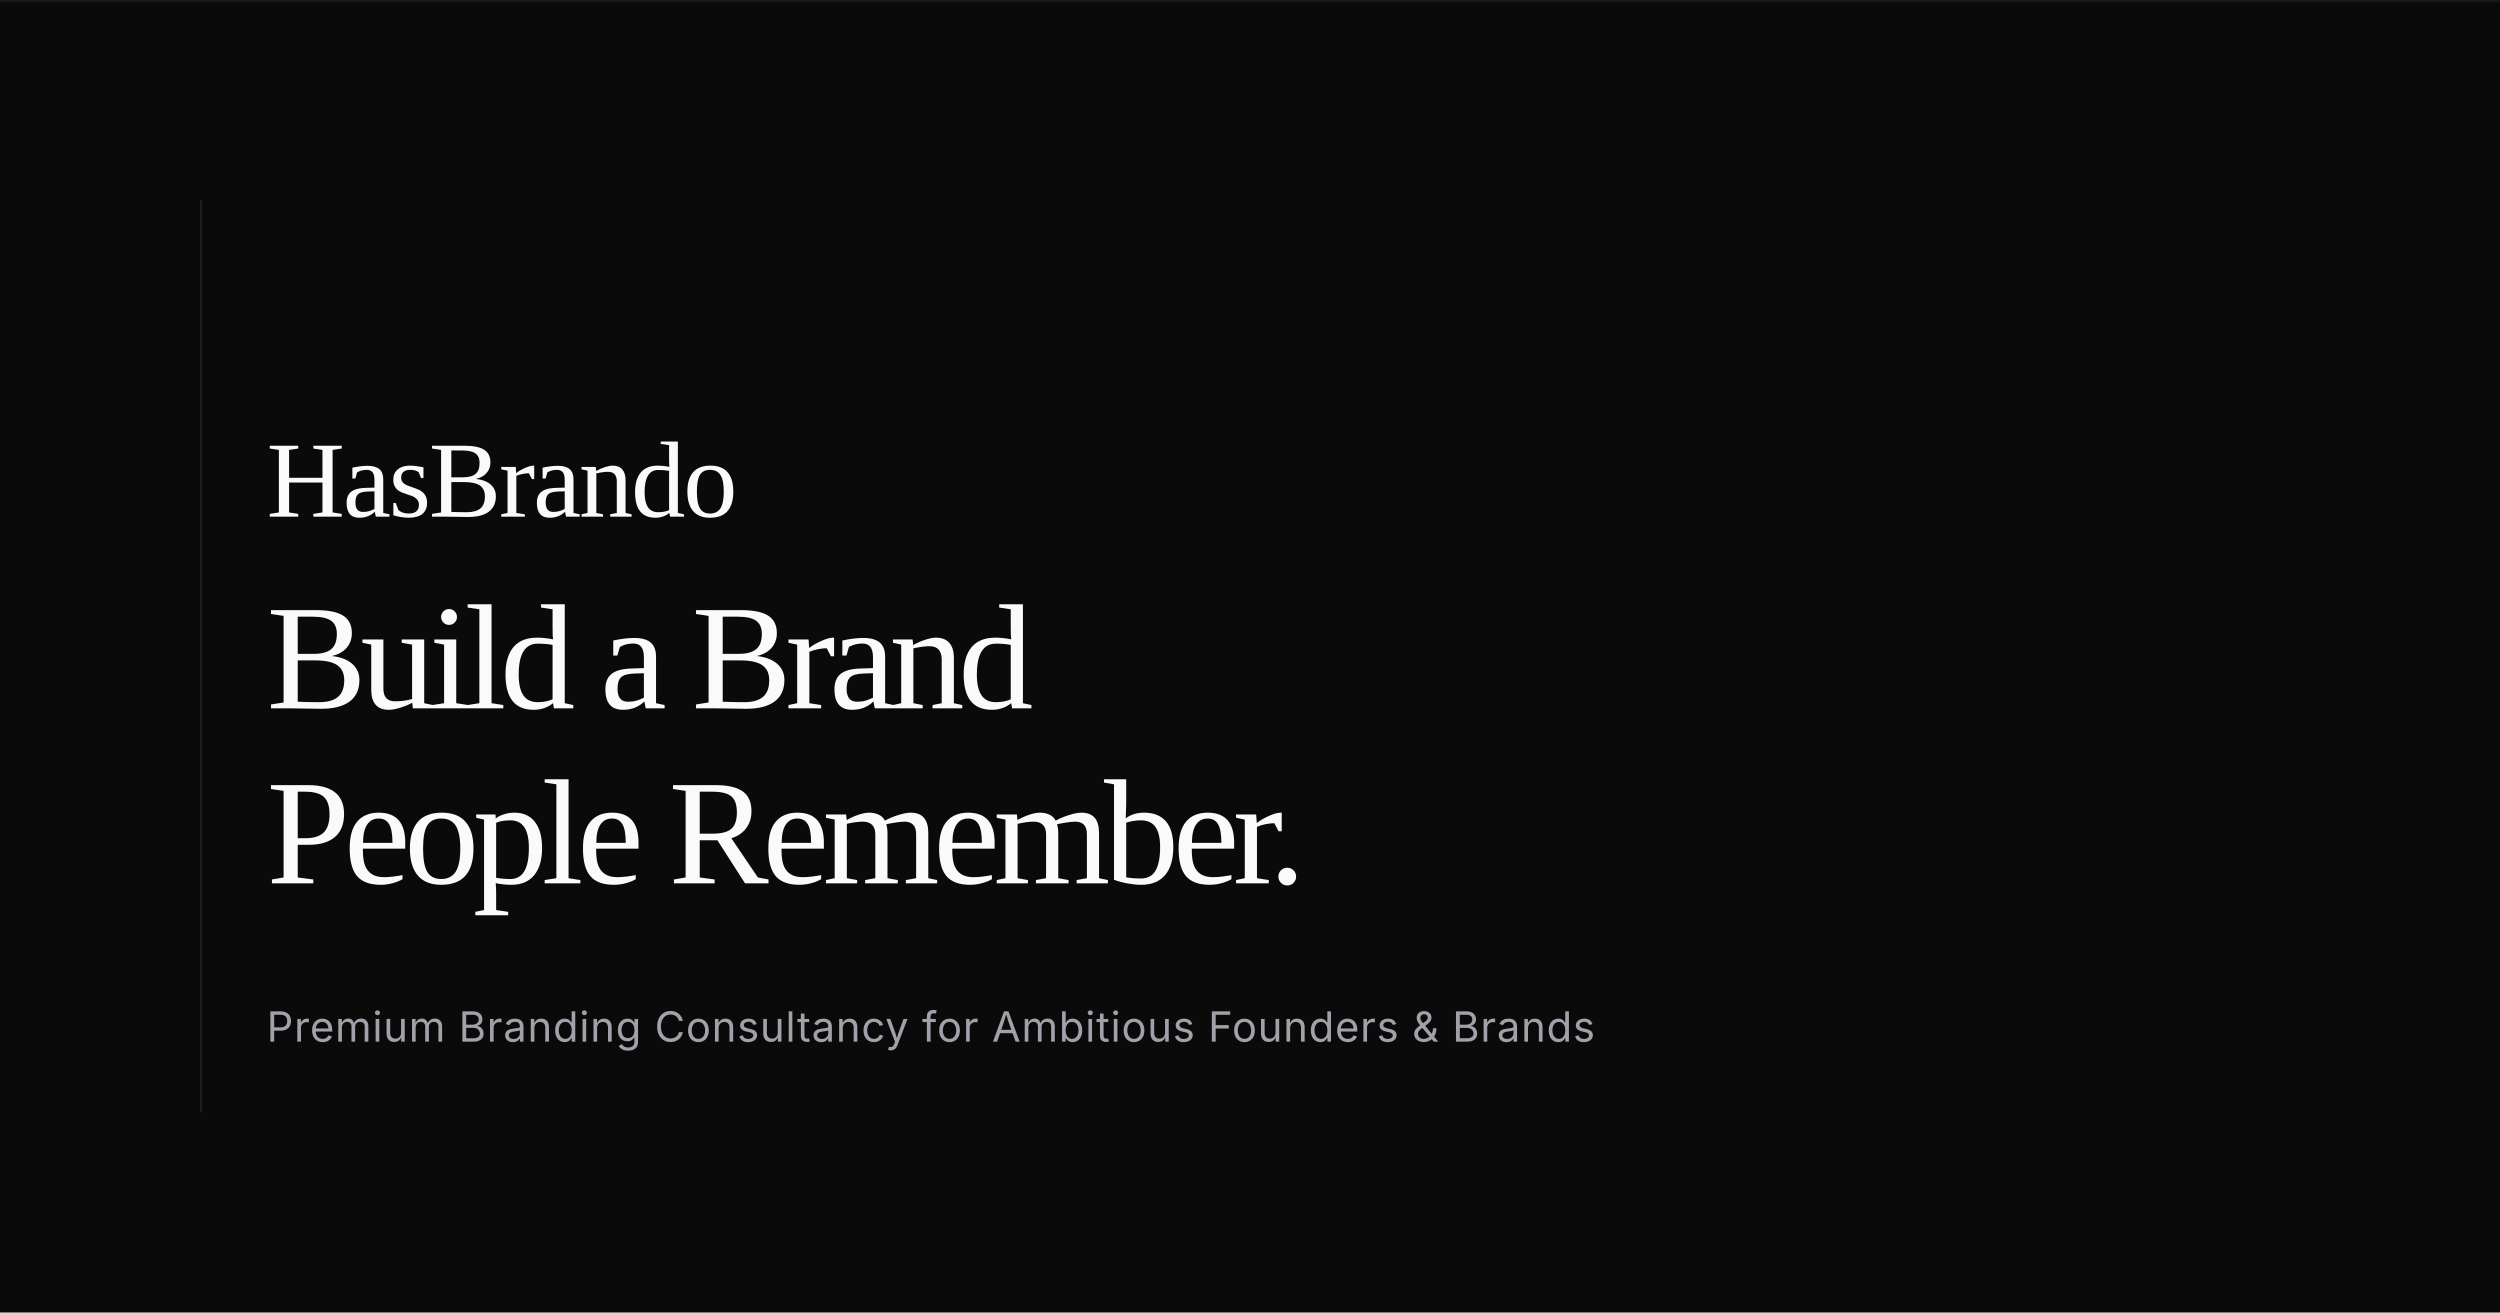
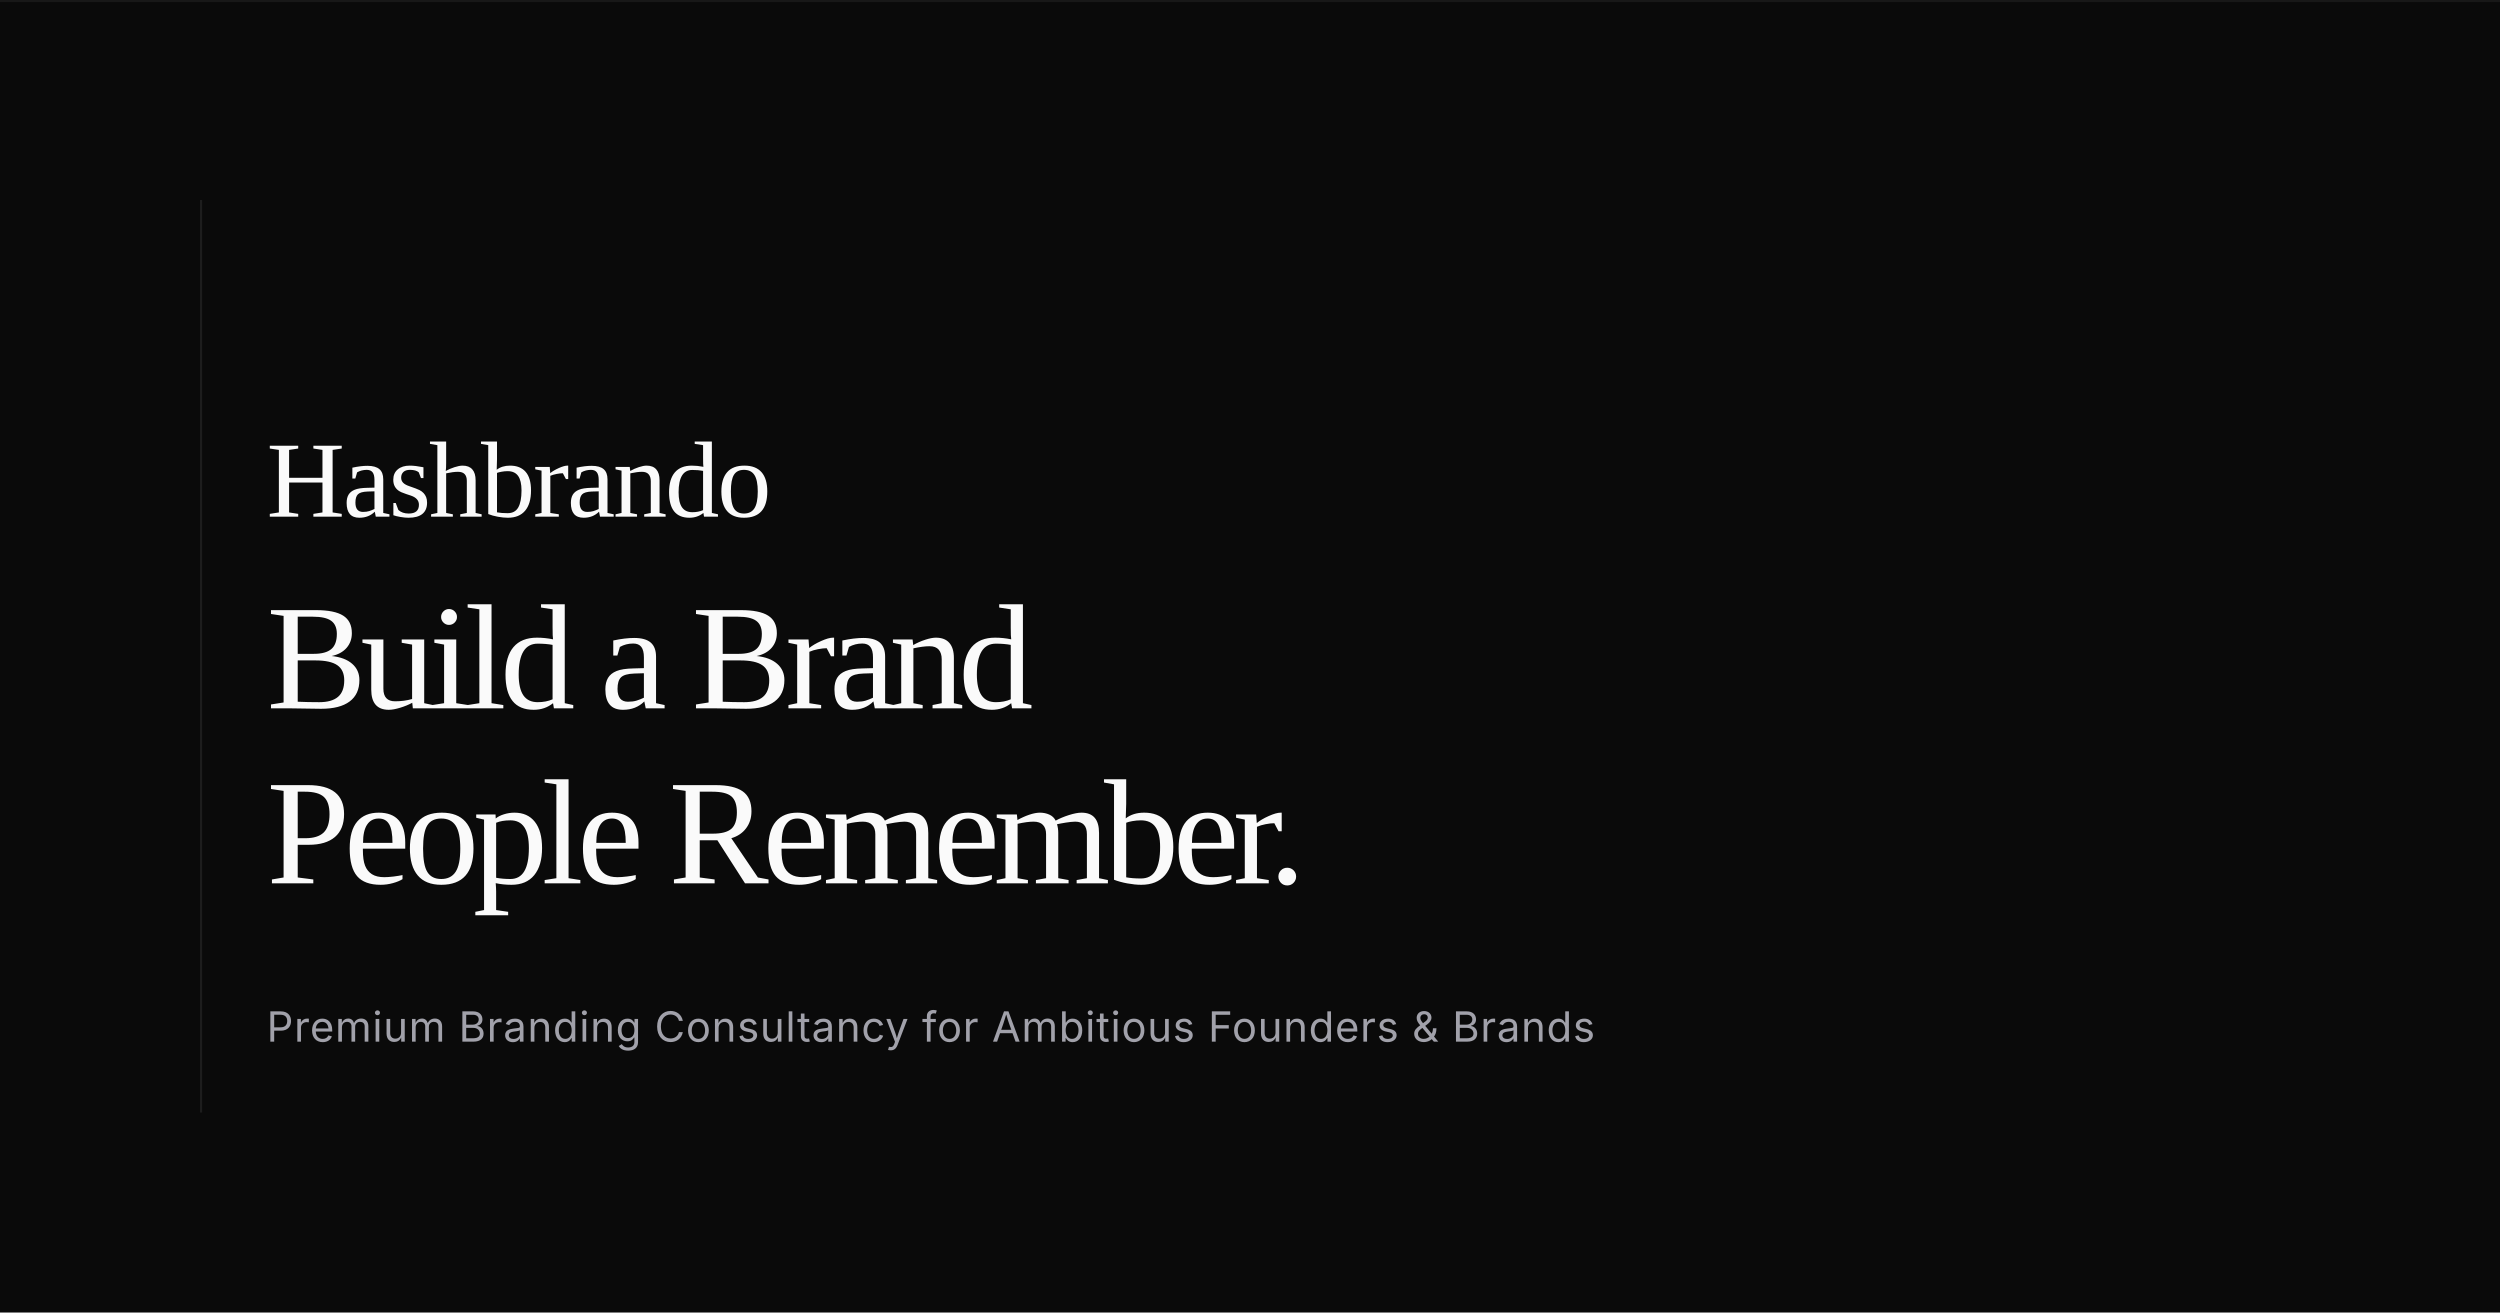
<svg xmlns="http://www.w3.org/2000/svg" width="1200" height="630" viewBox="0 0 1200 630" fill="none">
  <rect width="1200" height="630" fill="#0A0A0A" />
  <rect x="0" y="0" width="1200" height="1" fill="#FFFFFF" opacity="0.06" />
  <rect x="96" y="96" width="1" height="438" fill="#FFFFFF" opacity="0.08" />
-   <text x="128" y="248" font-family="Georgia, 'Times New Roman', serif" font-size="52" font-weight="400" fill="#FAFAFA" letter-spacing="-1">HasBrando</text>
+   <text x="128" y="248" font-family="Georgia, 'Times New Roman', serif" font-size="52" font-weight="400" fill="#FAFAFA" letter-spacing="-1">Hashbrando</text>
  <text x="128" y="340" font-family="Georgia, 'Times New Roman', serif" font-size="72" font-weight="400" fill="#FAFAFA" letter-spacing="-3">
    <tspan x="128" dy="0">Build a Brand</tspan>
    <tspan x="128" dy="84">People Remember.</tspan>
  </text>
  <text x="128" y="500" font-family="system-ui, -apple-system, sans-serif" font-size="20" fill="#A1A1AA" letter-spacing="0.02em">
    Premium Branding Consultancy for Ambitious Founders &amp; Brands
  </text>
</svg>
